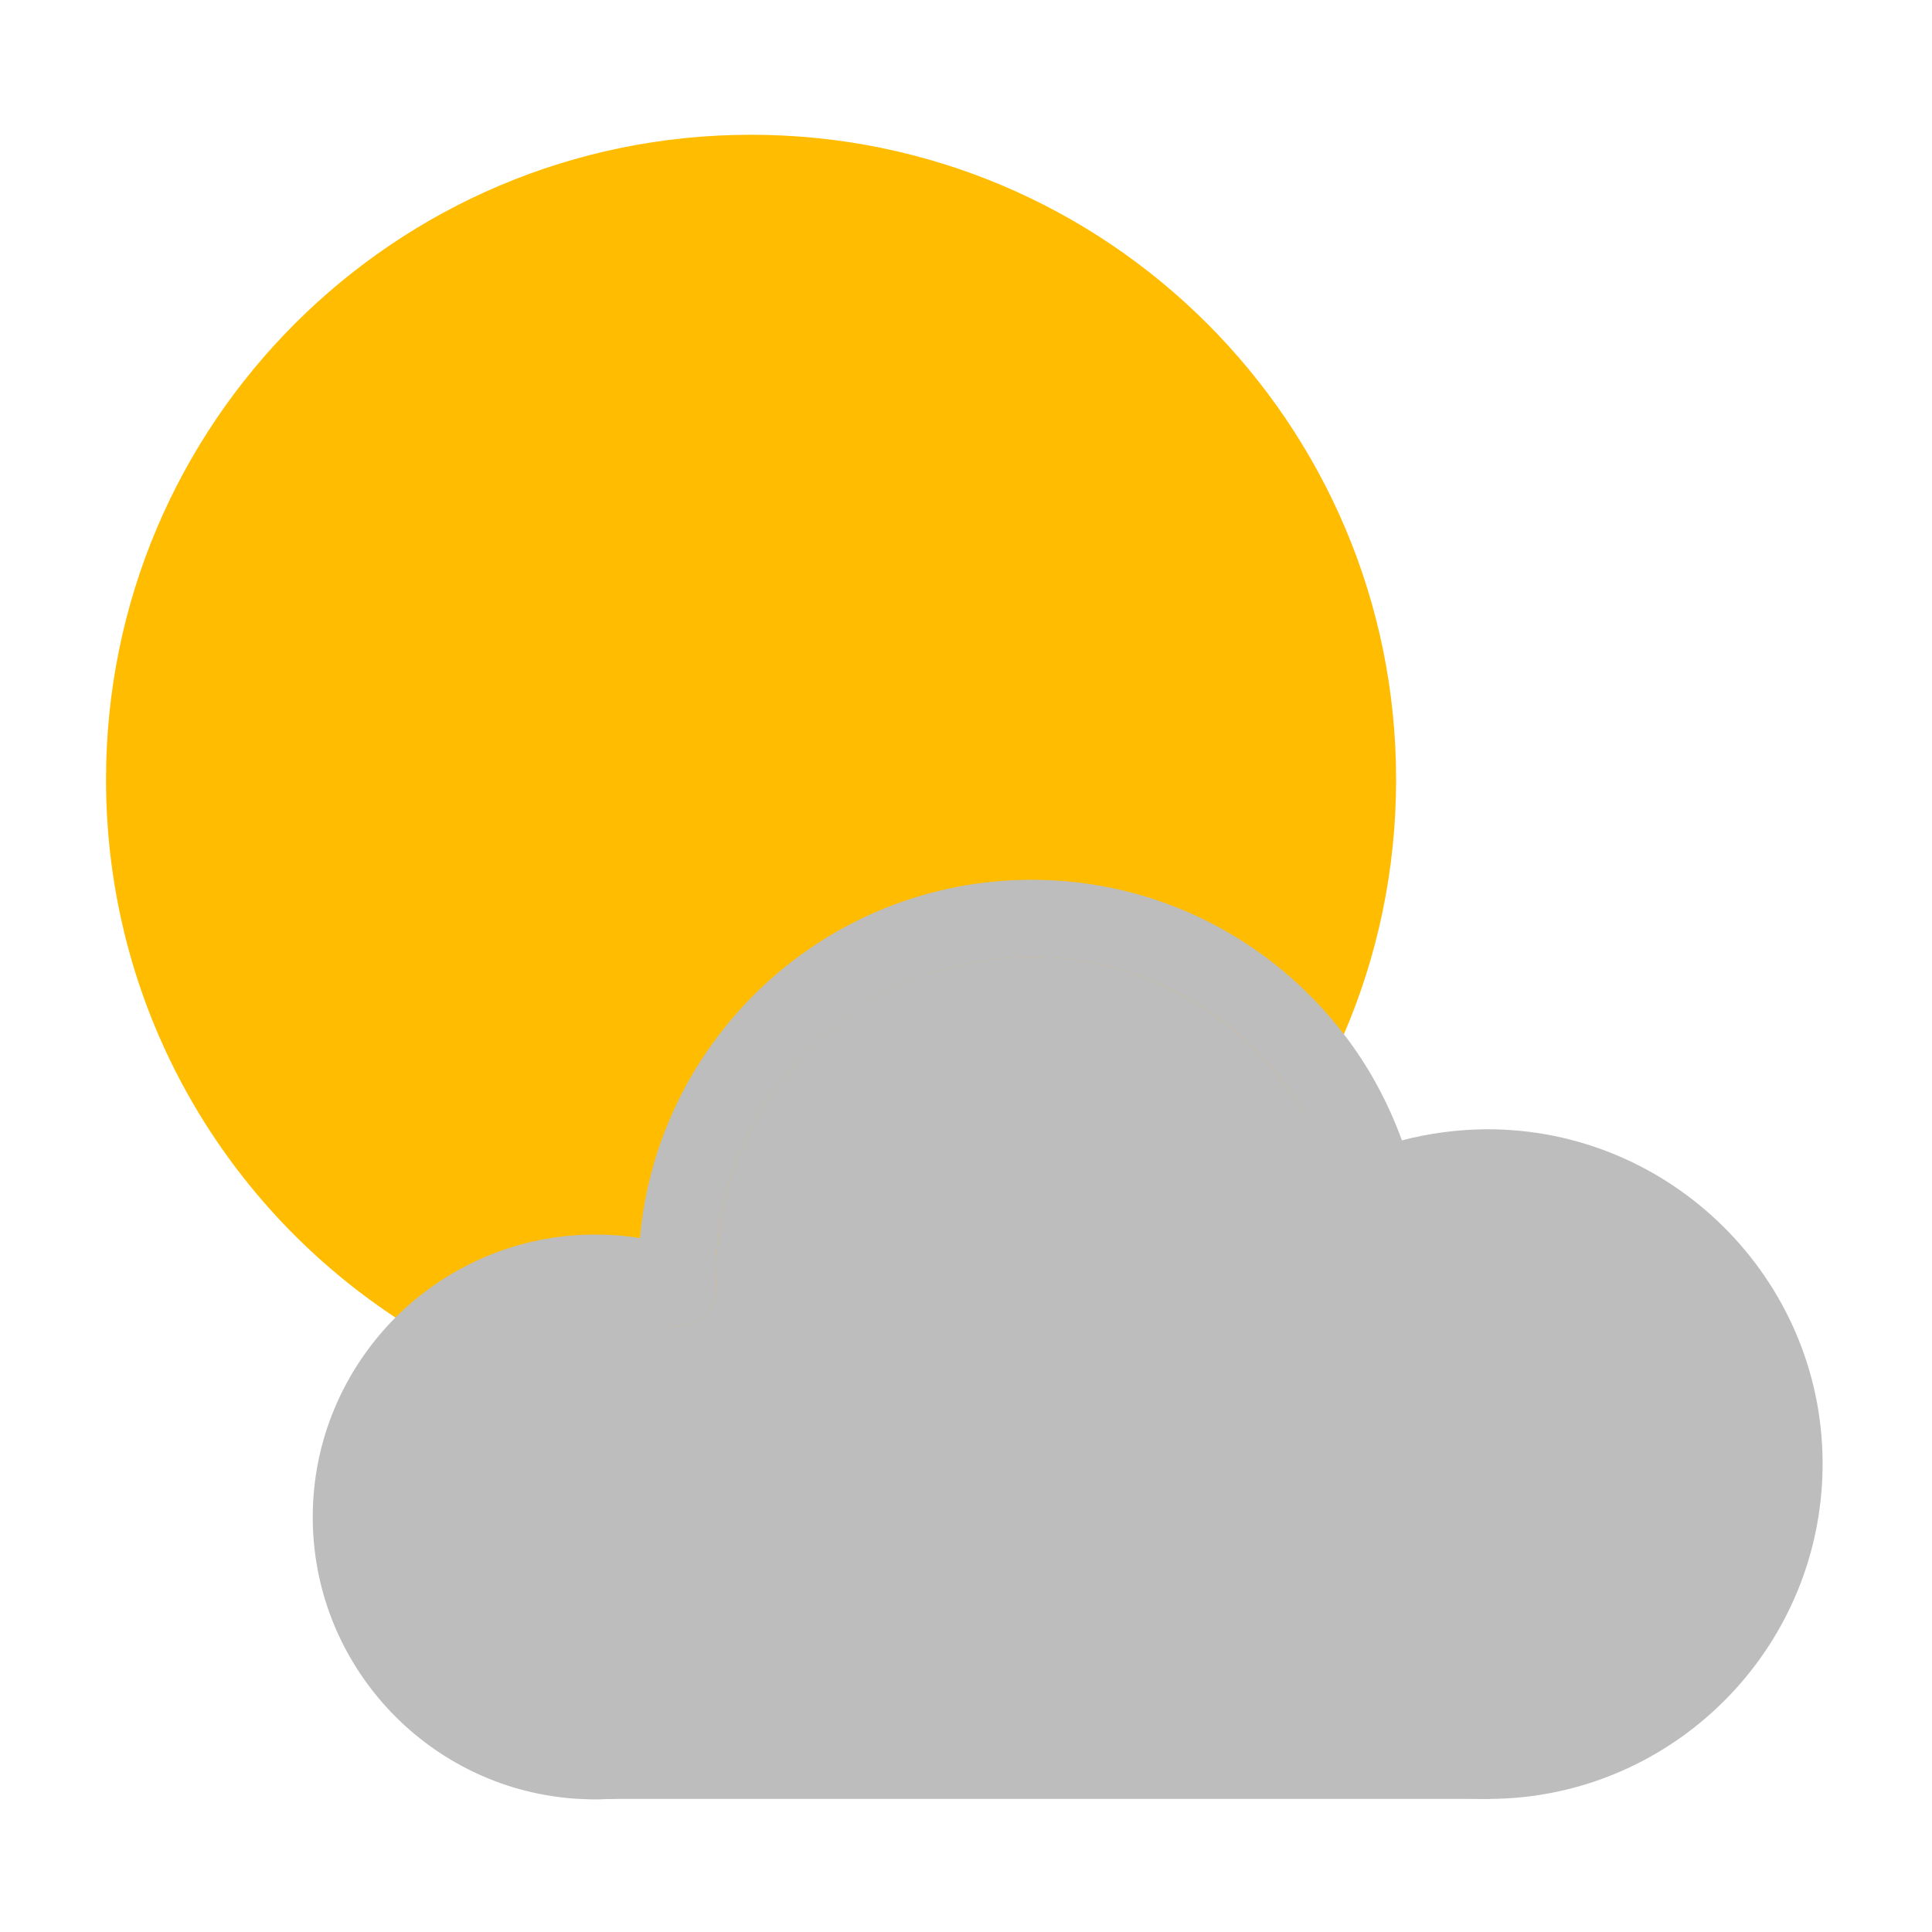
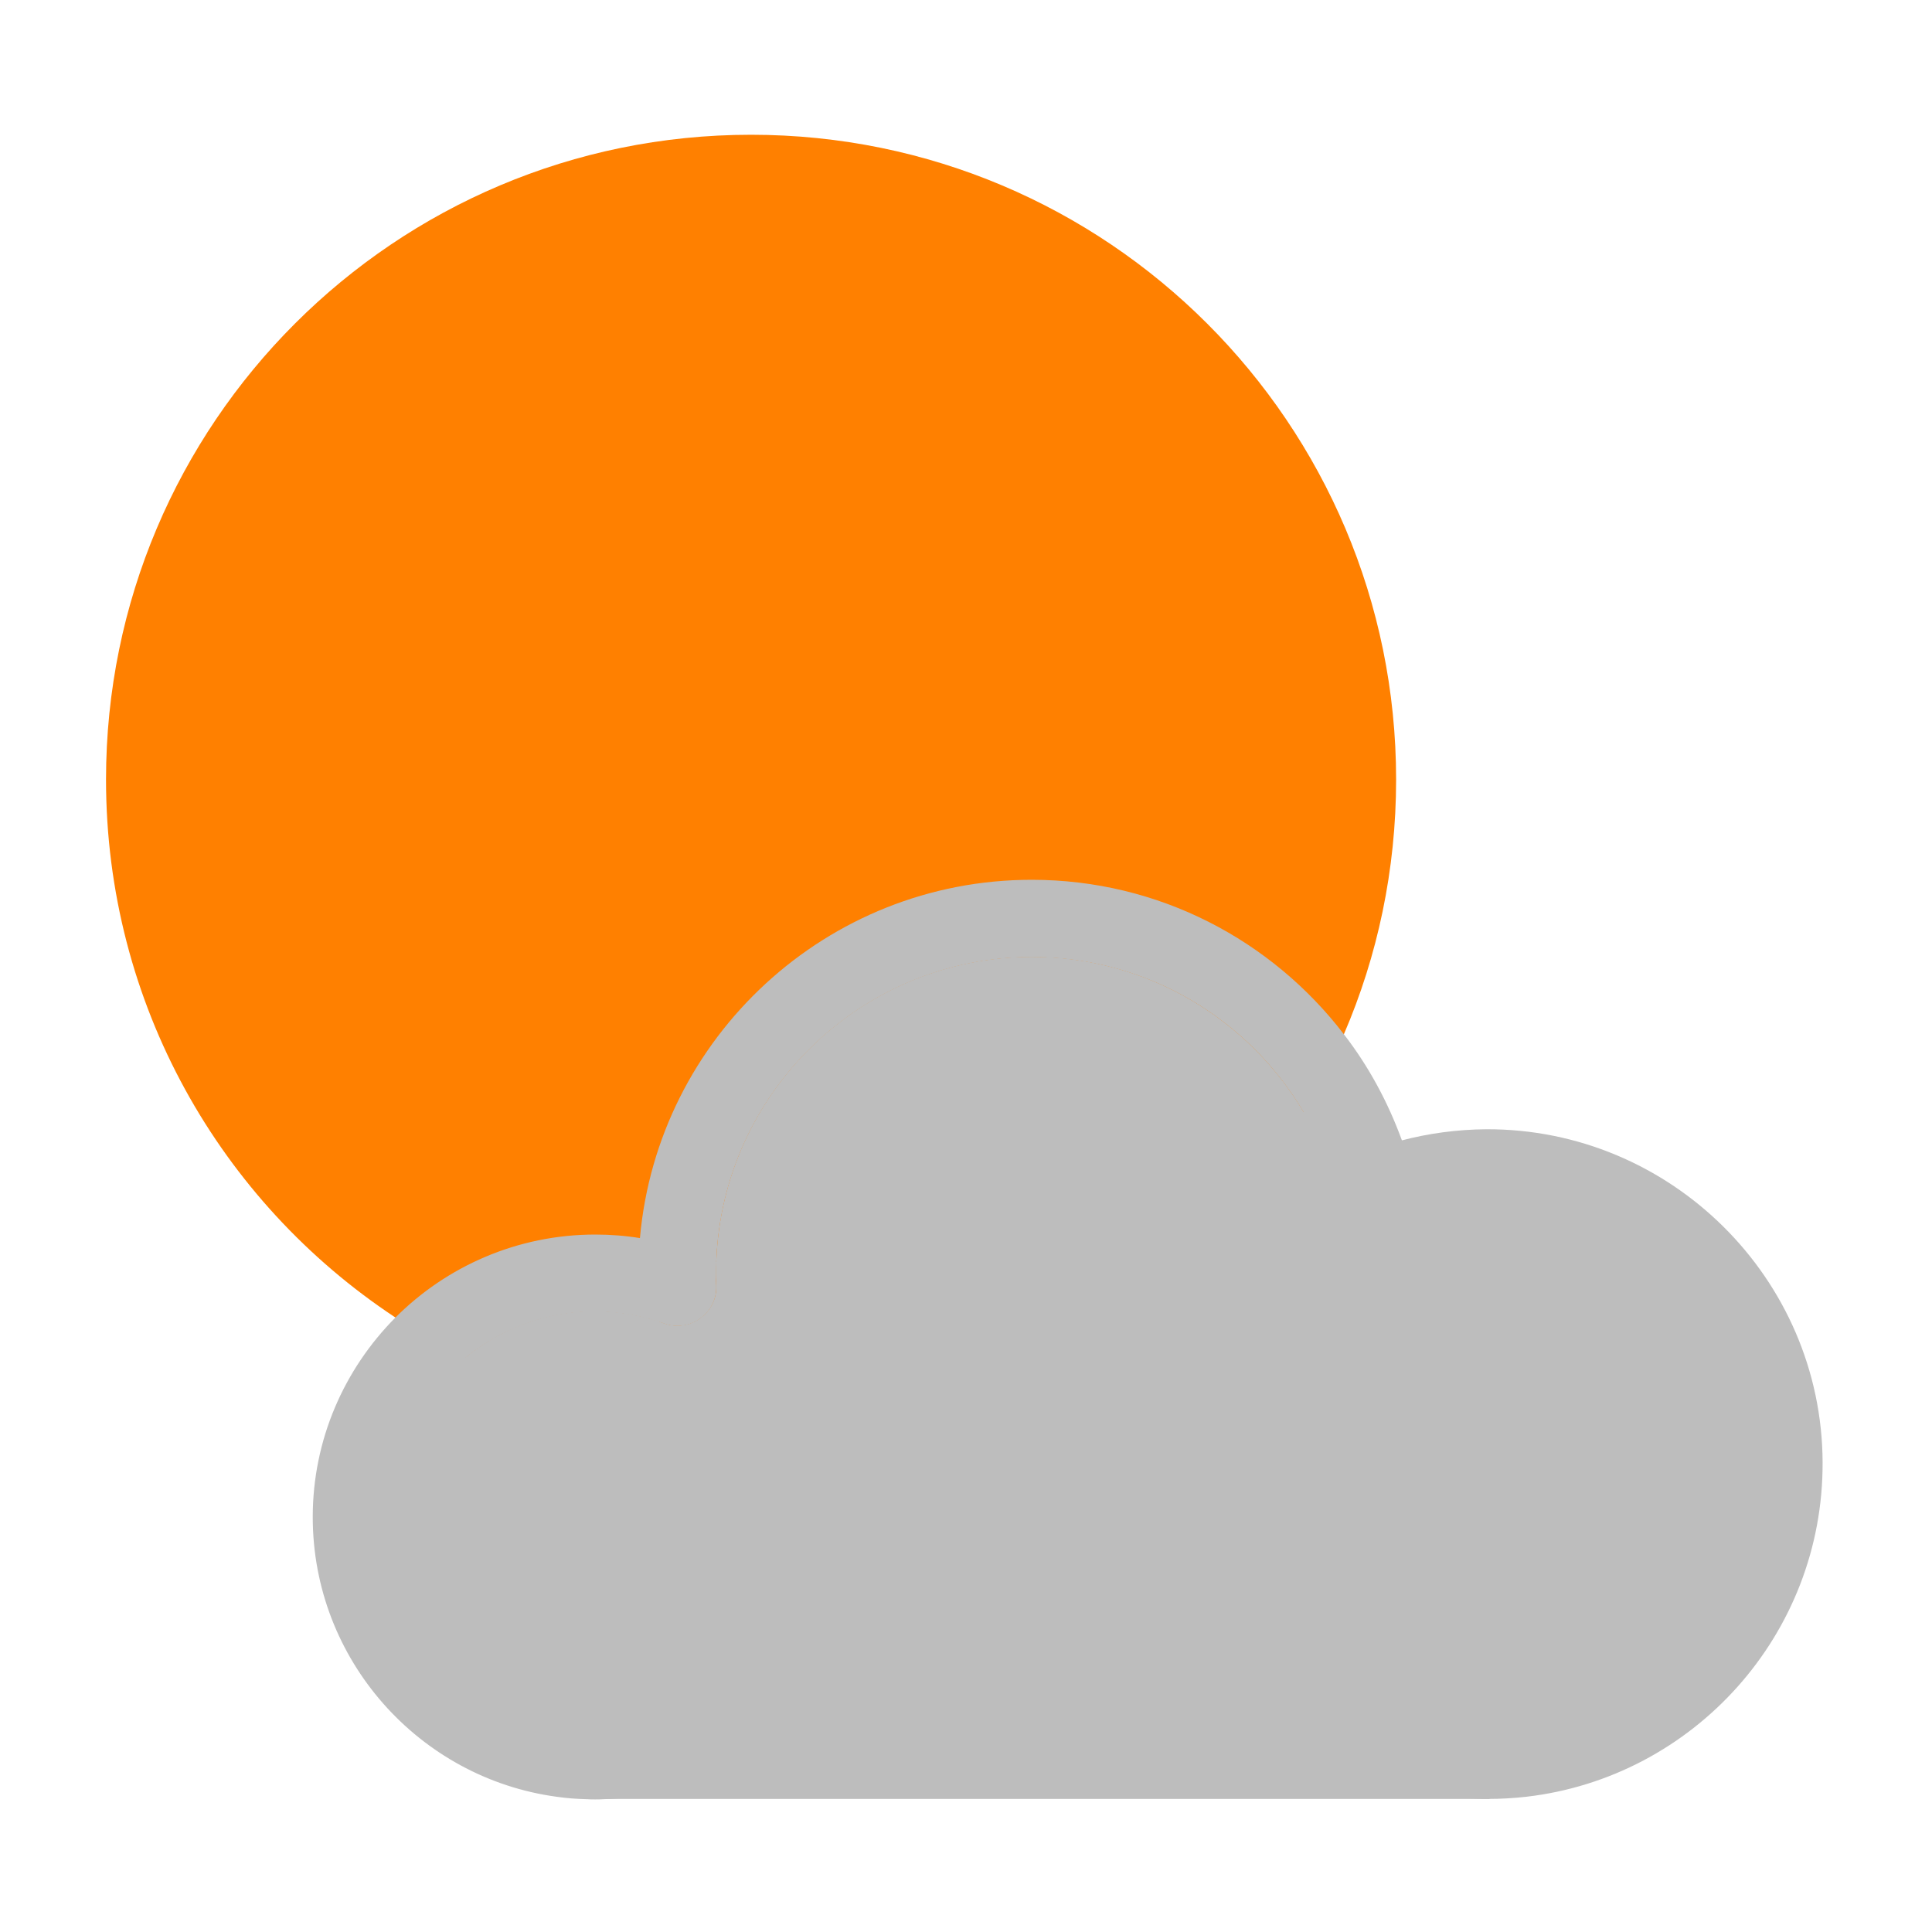
<svg xmlns="http://www.w3.org/2000/svg" width="800px" height="800px" viewBox="0 0 1024 1024" class="icon" version="1.1">
  <path d="M729.6 626.56S666.24 481.28 536.96 490.24c-1.28 0-152.96-4.48-179.84 189.44 0-1.28-161.28-15.36-172.16 106.24 1.28 0.64-12.8 156.8 190.72 143.36l445.44 0.768s179.84-75.264 106.88-220.16-198.4-83.328-198.4-83.328z" fill="#bdbdbd" />
-   <path d="M739.968 413.184c0 47.872-9.856 93.568-27.648 134.912-6.144 14.336-13.312 28.16-21.248 41.472-29.184-49.28-82.944-82.432-144.128-82.432-90.368 0-164.096 71.936-167.296 161.408-0.128 2.048-0.128 3.968-0.128 6.016v0.512c0 2.048 0 4.096 0.128 6.144 0.64 14.592-13.952 25.088-27.52 20.224-1.792-0.64-3.328-1.28-5.12-1.792h-0.256c-0.512-0.256-1.024-0.256-1.664-0.512s-1.28-0.256-1.792-0.512c-1.28-0.256-2.304-0.64-3.584-0.896-7.168-1.664-14.592-2.56-22.144-2.816-26.88-0.512-51.712 8.832-71.04 24.704-12.928-6.4-25.344-13.568-37.248-21.504C116.992 637.056 56.192 532.352 56.192 413.184c0-188.8 153.088-341.76 341.888-341.76 188.8 0 341.888 152.96 341.888 341.76z m0 0" fill="#FFBC00" />
+   <path d="M739.968 413.184c0 47.872-9.856 93.568-27.648 134.912-6.144 14.336-13.312 28.16-21.248 41.472-29.184-49.28-82.944-82.432-144.128-82.432-90.368 0-164.096 71.936-167.296 161.408-0.128 2.048-0.128 3.968-0.128 6.016v0.512c0 2.048 0 4.096 0.128 6.144 0.64 14.592-13.952 25.088-27.52 20.224-1.792-0.64-3.328-1.28-5.12-1.792h-0.256c-0.512-0.256-1.024-0.256-1.664-0.512s-1.28-0.256-1.792-0.512c-1.28-0.256-2.304-0.64-3.584-0.896-7.168-1.664-14.592-2.56-22.144-2.816-26.88-0.512-51.712 8.832-71.04 24.704-12.928-6.4-25.344-13.568-37.248-21.504C116.992 637.056 56.192 532.352 56.192 413.184c0-188.8 153.088-341.76 341.888-341.76 188.8 0 341.888 152.96 341.888 341.76z m0 0" fill="#ff8000" />
  <path d="M787.712 598.528c-15.488 0.128-30.464 2.176-44.672 5.888-13.184 3.456-25.856 8.448-37.632 14.848-0.256 0.128-0.256 0.384-0.256 0.64 0.256 0.768 0.512 1.664 0.768 2.432 0.256 0.512 0.256 1.024 0.512 1.536 0.256 0.768 0.512 1.792 0.768 2.56 4.864 16.128 22.016 25.344 38.144 19.968 0.64-0.256 1.28-0.384 1.792-0.64 1.024-0.256 2.048-0.64 2.944-0.896 1.024-0.256 1.92-0.64 2.944-0.768 9.216-2.432 18.816-3.968 28.672-4.48 81.664-3.968 149.12 65.152 142.976 146.688-4.864 63.744-53.504 115.328-115.712 124.672-6.656 1.024-13.568 1.536-20.48 1.536h-111.872c-0.512 0-0.768 0.64-0.256 0.896 29.44 24.064 66.688 38.784 107.264 39.936 1.664 0.128 3.328 0.128 4.864 0.128 6.912 0 13.696-0.384 20.48-1.152 88.576-10.24 157.44-85.888 157.056-177.28-0.384-97.536-80.64-176.896-178.304-176.512zM335.872 912.64h-20.48c-6.912 0-13.824-0.64-20.48-1.92-51.072-9.856-89.6-55.424-88.32-109.696 0.768-32.768 16.256-61.824 39.936-81.152 19.328-15.872 44.288-25.216 71.04-24.704 7.552 0.256 14.976 1.152 22.144 2.816 1.28 0.256 2.304 0.64 3.584 0.896 0.64 0.128 1.28 0.256 1.792 0.512 0.512 0.128 1.024 0.256 1.664 0.512h0.256c16.256 4.992 32.64-7.424 32.512-24.576v-0.512c0-2.048 0-4.096 0.128-6.016-12.544-6.016-26.112-10.24-40.192-12.544-7.808-1.28-15.744-1.92-23.936-1.92-41.344 0-78.976 16.896-106.112 44.16-26.88 27.136-43.648 64.384-43.648 105.6 0 75.52 56.32 138.368 129.28 148.224 5.248 0.768 10.496 1.152 15.744 1.28h0.256c1.408 0.128 2.944 0.128 4.352 0.128 1.536 0 3.072 0 4.608-0.128 37.888-1.152 72.448-16.512 98.176-40.832h-82.304z m0 0" fill="#bdbdbd" />
  <path d="M743.04 604.416c-7.424-20.352-17.664-39.296-30.72-56.192-38.144-49.792-98.048-81.92-165.504-81.92-108.672 0-198.144 83.584-207.616 189.696-0.512 6.144-0.768 12.416-0.768 18.688 0 7.808 0.384 15.616 1.28 23.168 1.28 0.256 2.304 0.64 3.584 0.896 0.64 0.128 1.28 0.256 1.792 0.512 0.512 0.128 1.024 0.256 1.664 0.512h0.256c1.792 0.512 3.328 1.152 5.12 1.792 13.696 4.864 28.16-5.632 27.52-20.224-0.128-2.048-0.128-4.096-0.128-6.144v-0.512c0-2.048 0-4.096 0.128-6.016 3.2-89.472 77.056-161.408 167.296-161.408 61.312 0 114.944 33.024 144.128 82.432 5.504 9.472 10.24 19.328 13.952 29.824 0 0.128 0.128 0.256 0.128 0.384 0.256 0.768 0.512 1.664 0.768 2.432 0.256 0.512 0.256 1.024 0.512 1.536 0.128 0.256 0.256 0.512 0.256 0.768 5.376 17.024 23.424 26.752 40.448 21.248 1.024-0.256 2.048-0.64 2.944-0.896 1.024-0.256 1.92-0.64 2.944-0.768-2.048-13.824-5.376-27.136-9.984-39.808zM788.48 912.64c-6.912 0-13.824 1.024-20.48 0H335.872c-2.304 0.384-4.352 0.512-6.656 0.512-4.48 0-9.088-0.512-13.824-0.512-6.912 0-13.824-0.64-20.48-1.92l15.744 42.752h478.72l19.712-42.368c-6.784 1.024-13.568 1.536-20.608 1.536z m0 0" fill="#bdbdbd" />
</svg>
